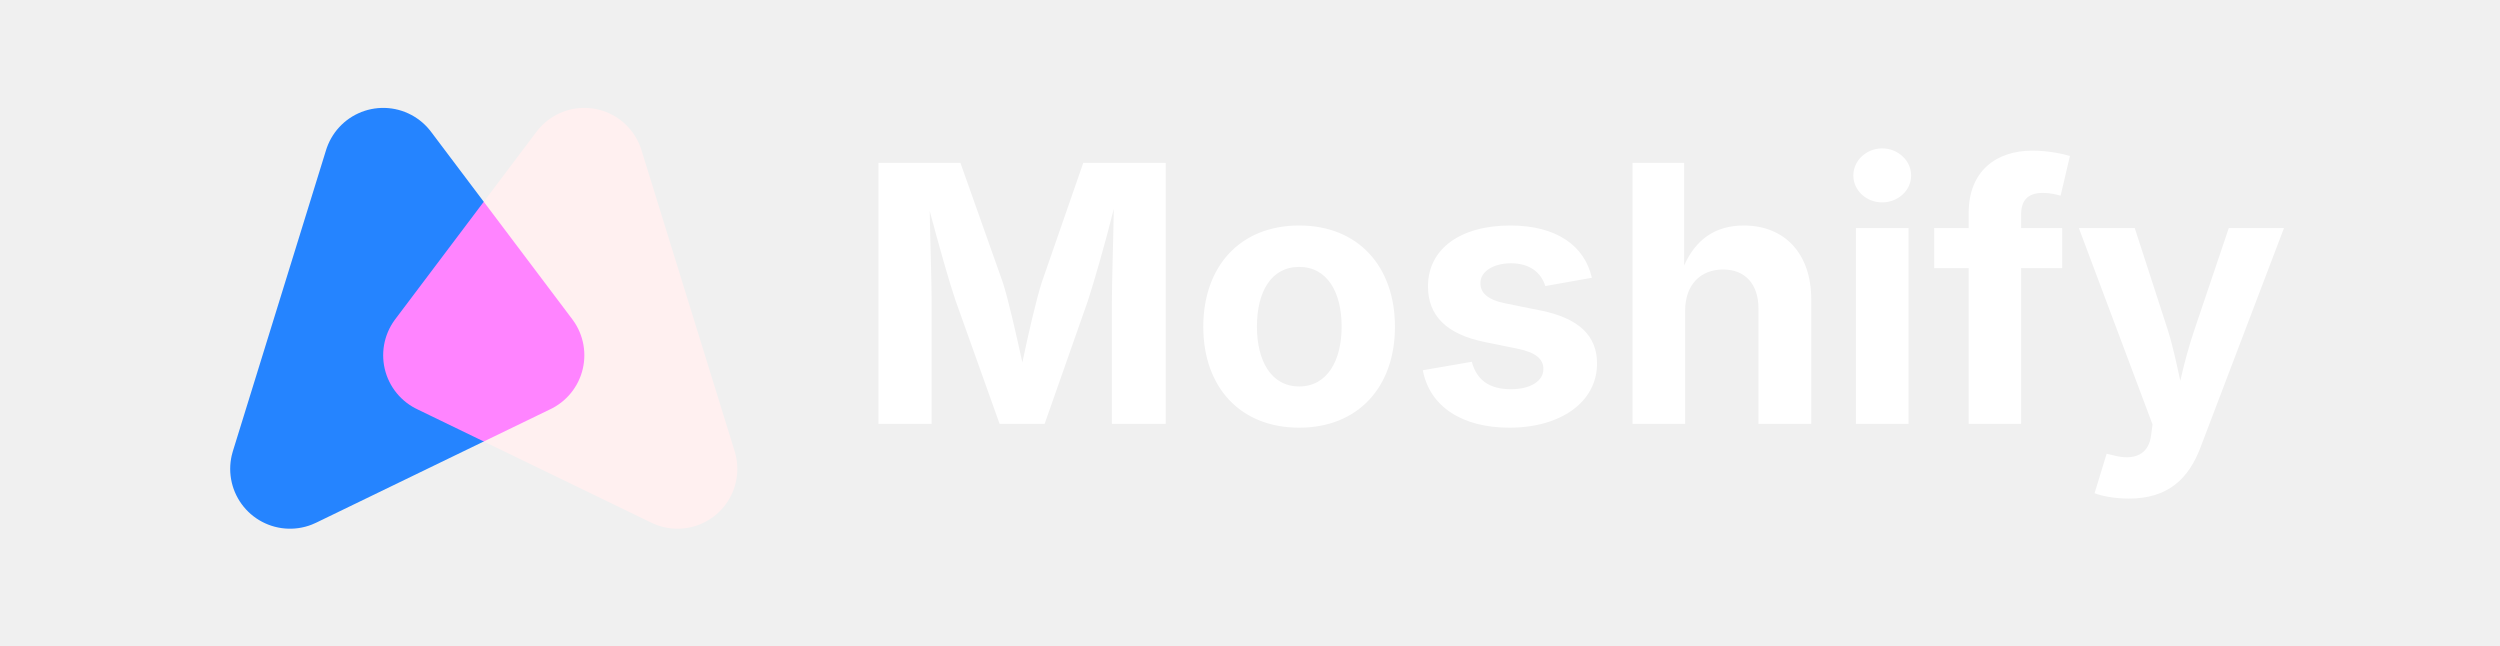
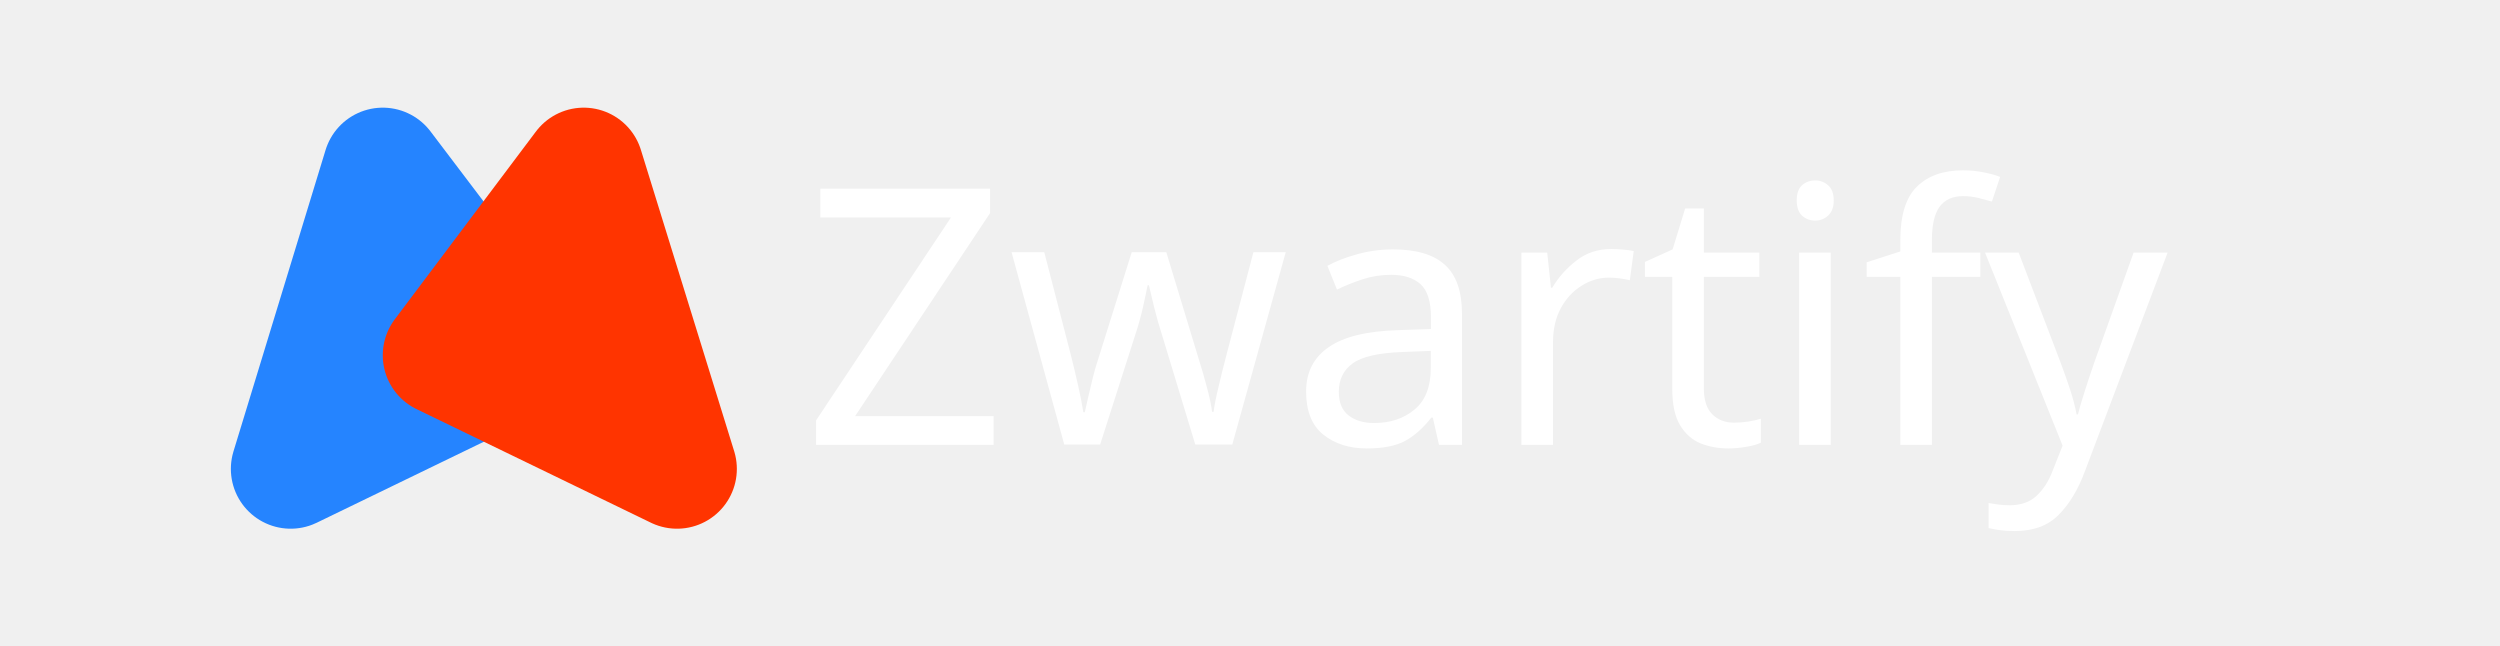
- <svg xmlns="http://www.w3.org/2000/svg" width="209" height="54" viewBox="0 0 209 54">
-   <defs>
-     <style>
-       .cls-1 {
-         fill: #2584ff;
-         stroke: #2584ff;
-       }
- 
-       .cls-1, .cls-2 {
-         stroke-linecap: round;
-         stroke-linejoin: round;
-         stroke-width: 10px;
-         fill-rule: evenodd;
-       }
- 
-       .cls-2 {
-         fill: #ff3400;
-         stroke: #ff3400;
-         mix-blend-mode: lighten;
-       }
- 
-       .cls-3 {
-         font-size: 32.498px;
-         fill: #fff;
-         font-family: Inter;
-         font-weight: 700;
-       }
-     </style>
-   </defs>
-   <path id="Polygon_1_copy_2" data-name="Polygon 1 copy 2" class="cls-1" d="M43.851,29.7L24.244,39.2,32.037,14.02Z" />
-   <path id="Polygon_1_copy_2-2" data-name="Polygon 1 copy 2" class="cls-2" d="M37.033,29.7L56.64,39.2,48.847,14.02Z" />
-   <text id="Moshify" class="cls-3" transform="translate(71.466 35.437) scale(0.923)">Moshify</text>
+ <svg xmlns="http://www.w3.org/2000/svg" version="1.1" id="Layer_1" x="0px" y="0px" viewBox="0 0 209 54" style="enable-background:new 0 0 209 54;" xml:space="preserve">
+   <style type="text/css">
+ 	
+ 		.st0{fill-rule:evenodd;clip-rule:evenodd;fill:#2584FF;stroke:#2584FF;stroke-width:10;stroke-linecap:round;stroke-linejoin:round;}
+ 	
+ 		.st1{fill-rule:evenodd;clip-rule:evenodd;fill:#FF3400;stroke:#FF3400;stroke-width:10;stroke-linecap:round;stroke-linejoin:round;}
+ 	.st2{fill:#FFFFFF;}
+ 	.st3{font-family:'Inter-Bold';}
+ 	.st4{font-size:29.996px;}
+ </style>
+   <path id="Polygon_1_copy_2" class="st0" d="M43.9,29.7l-19.6,9.5L32,14L43.9,29.7z" />
+   <path id="Polygon_1_copy_2-2" class="st1" d="M37,29.7l19.6,9.5L48.8,14L37,29.7z" />
+   <text id="Moshify_1_" transform="matrix(1 0 0 1 67.0814 37.1933)" class="st2 st3 st4">Zwartify</text>
</svg>
